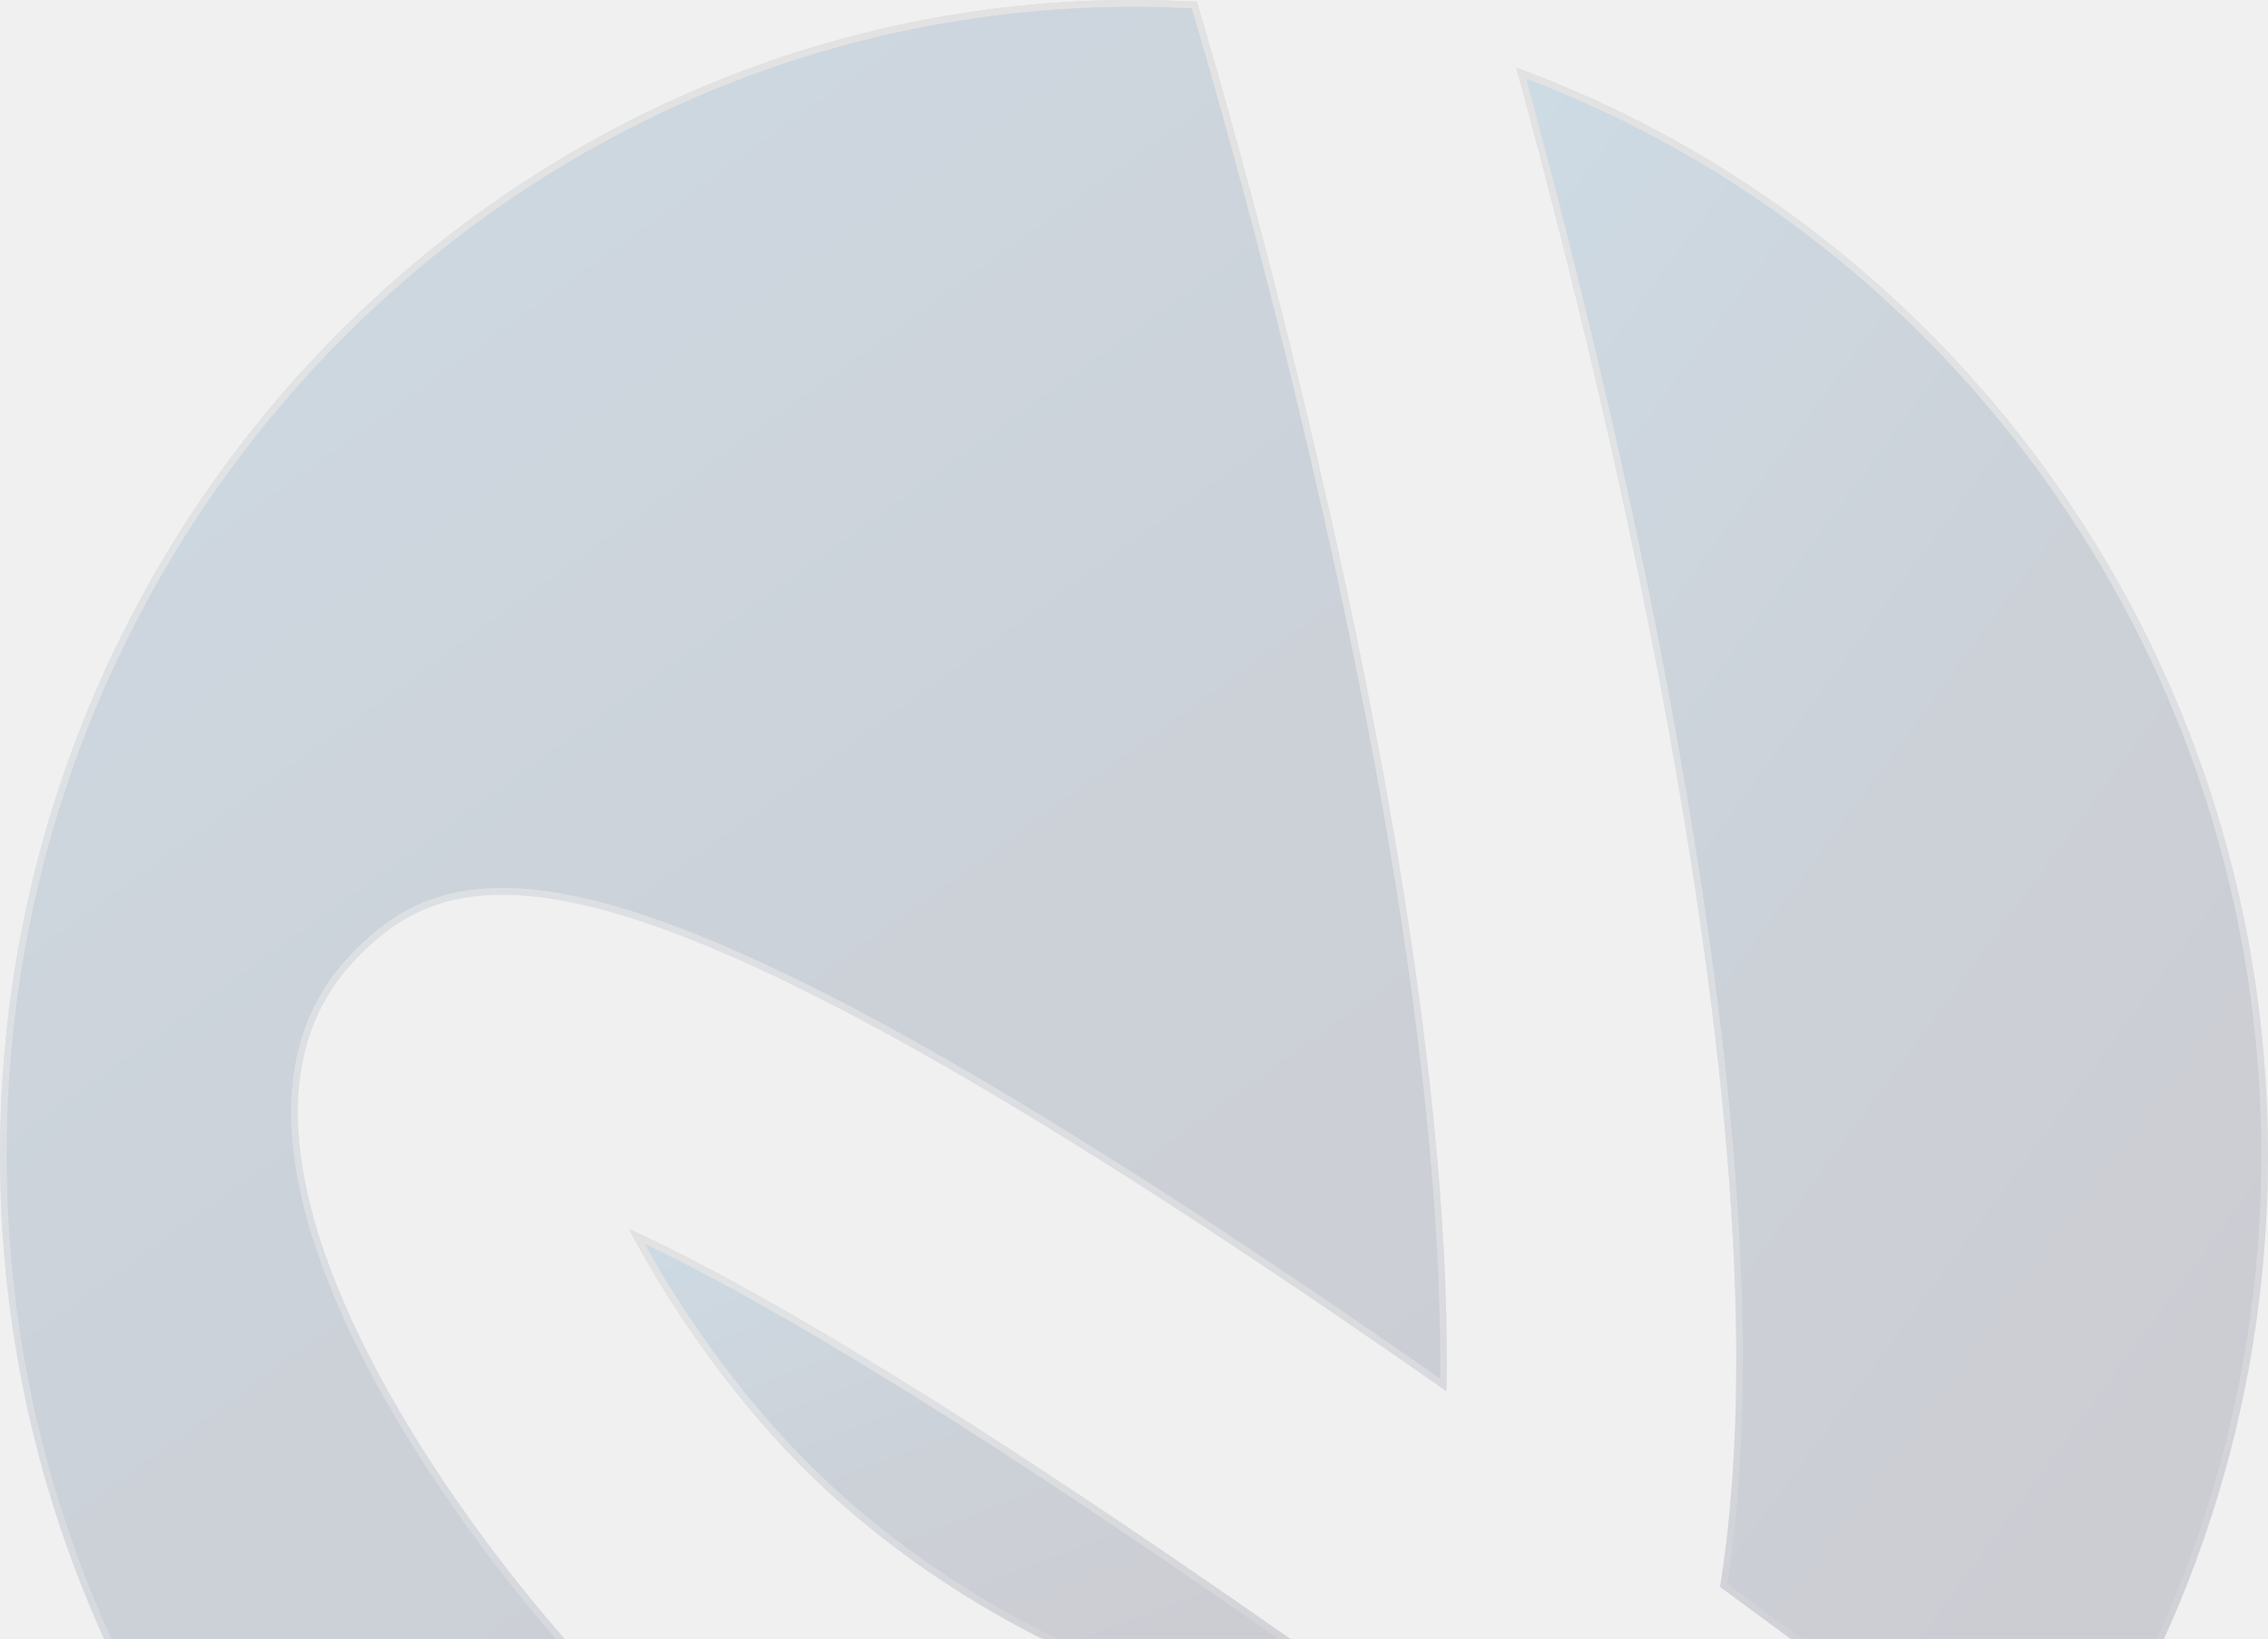
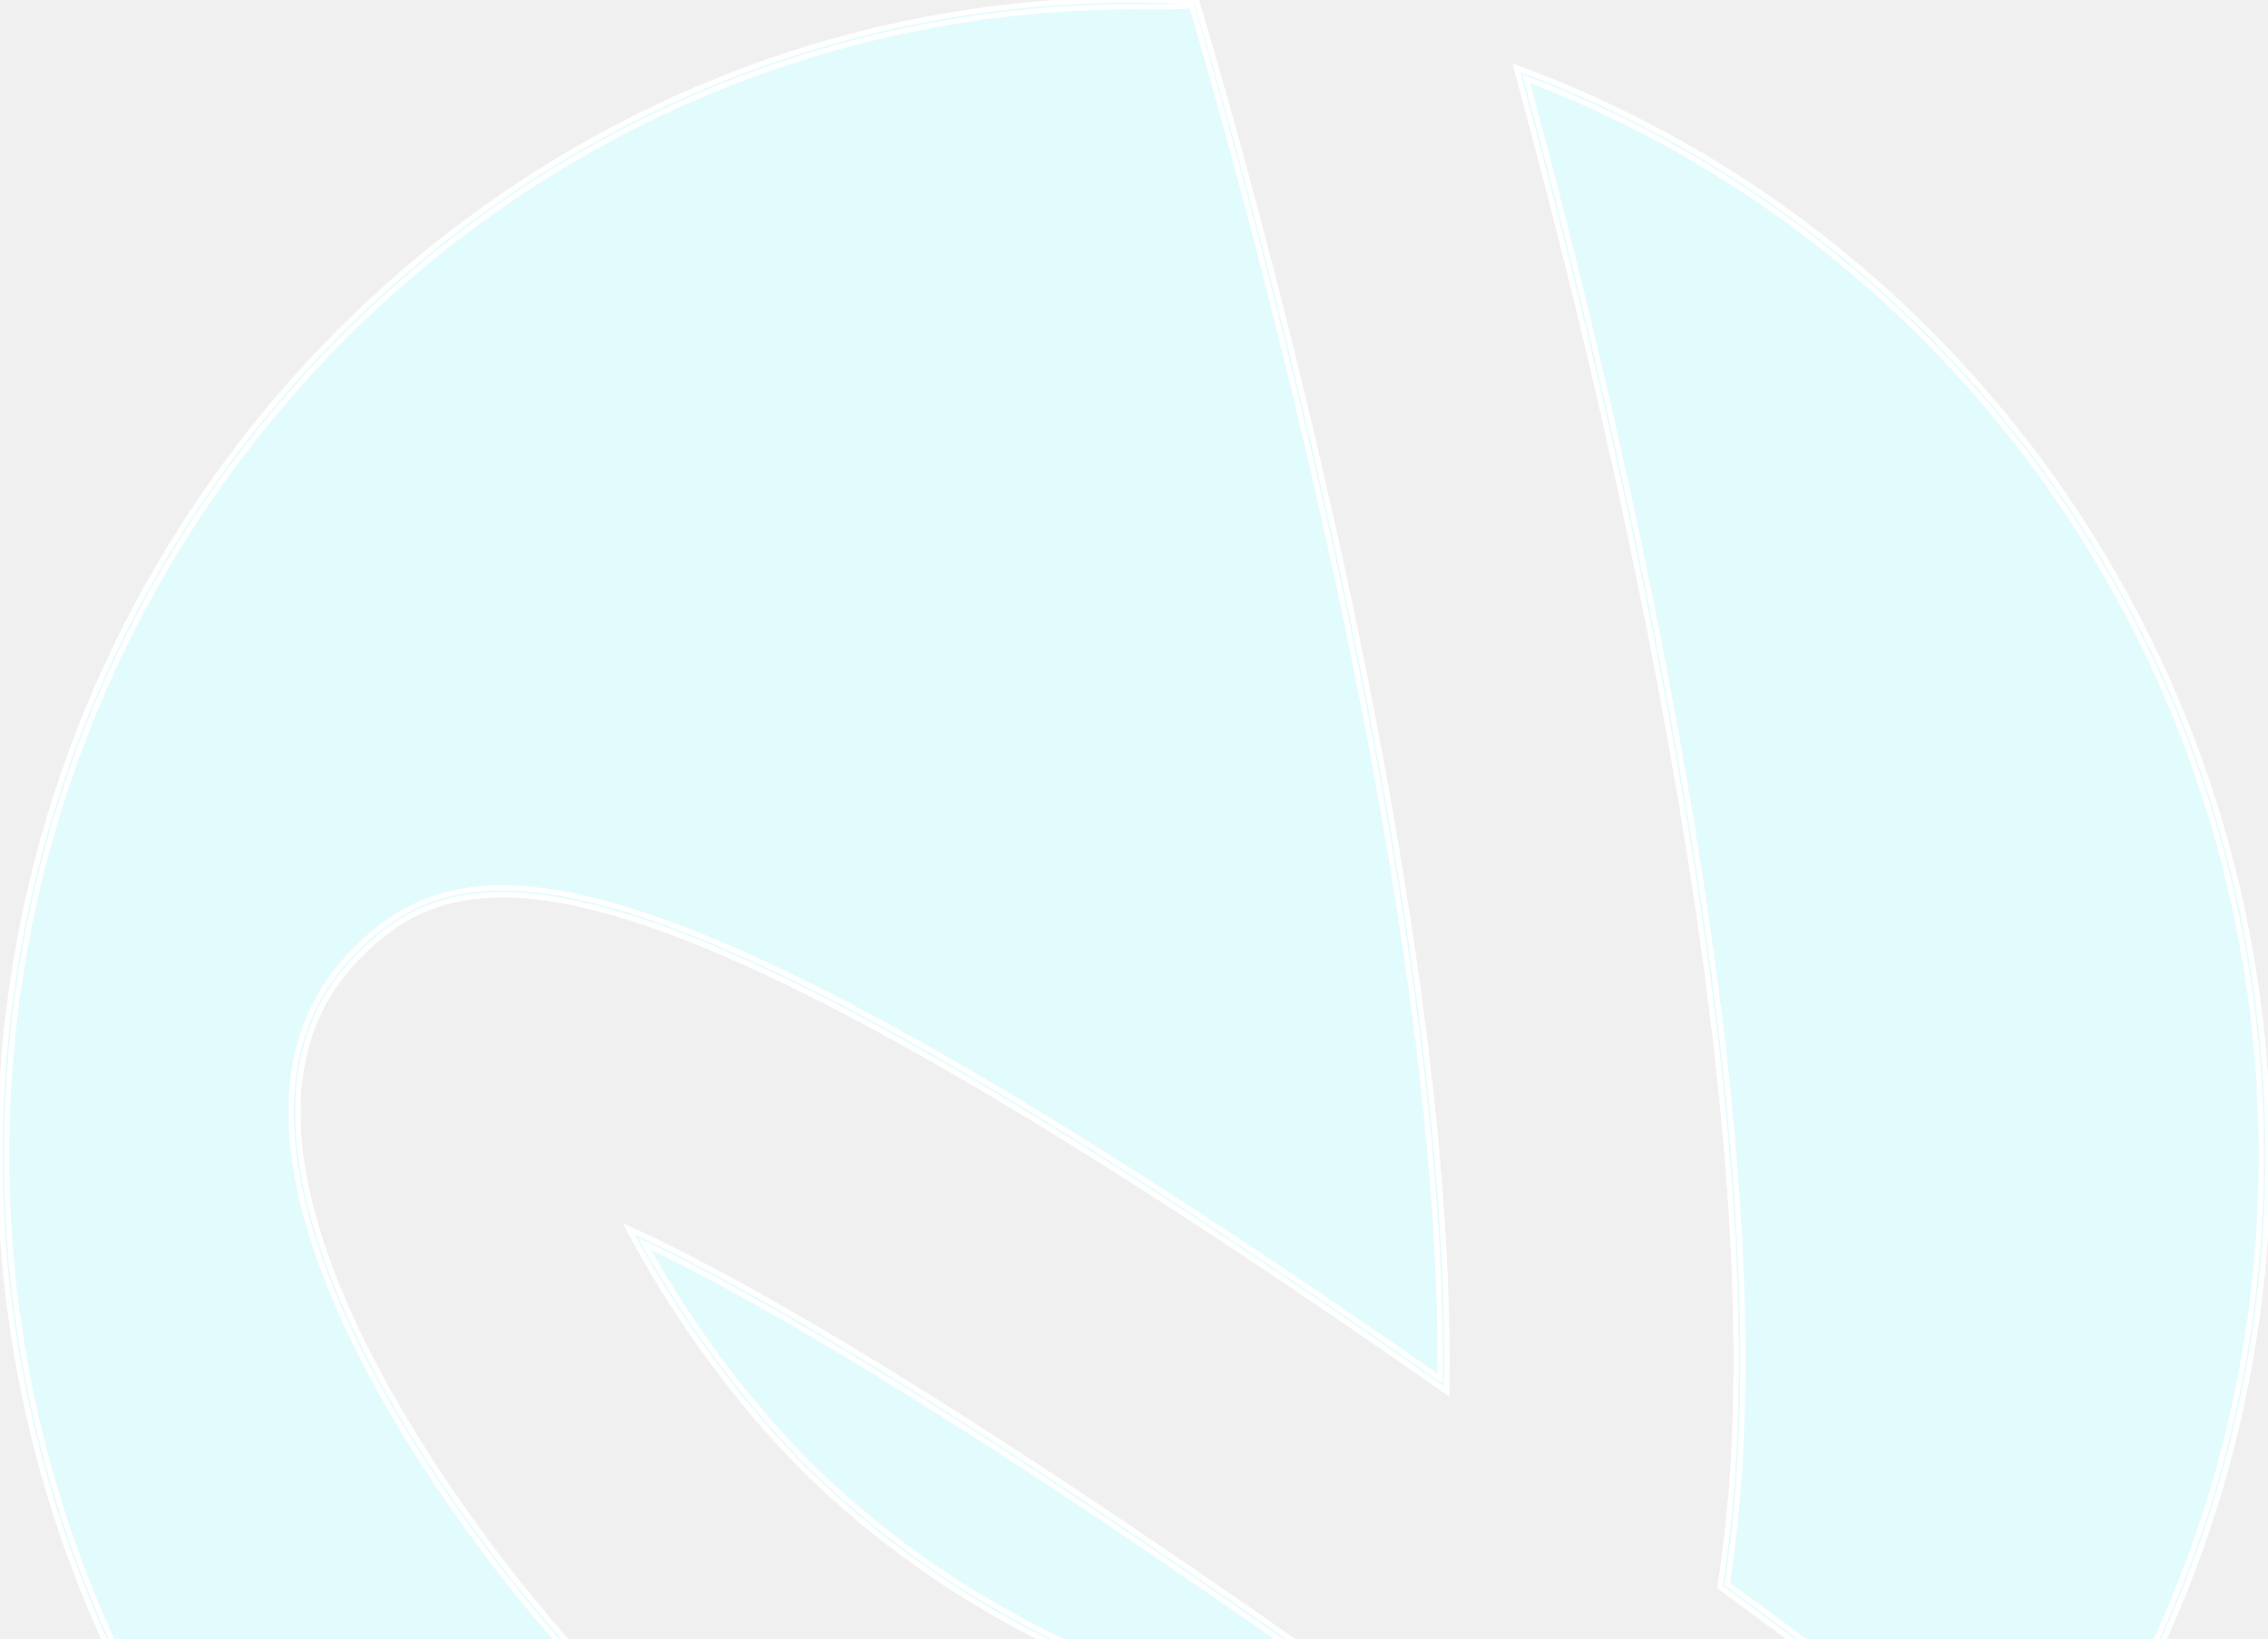
- <svg xmlns="http://www.w3.org/2000/svg" width="880" height="636" viewBox="0 0 880 636" fill="none">
-   <g style="mix-blend-mode:plus-lighter" opacity="0.16">
-     <path d="M718.592 795.338C642.577 858.81 545.655 896.959 440.021 896.959C197.458 896.959 0 695.691 0 448.447C0 201.202 197.458 0 440.021 0C448.152 0 456.347 0.329 464.349 0.658C481.32 57.552 517.972 189.692 541.138 325.186C557.141 418.98 562.239 488.897 561.271 539.938C241.144 316.044 178.099 329.264 136.93 373.399C65.432 450.354 192.941 610.185 231.013 648.86C326.838 746.205 490.547 815.07 587.663 756.663C601.408 748.376 613.604 737.72 623.993 724.894C653.418 746.6 684.972 770.081 718.527 795.338H718.592Z" fill="url(#paint0_linear_1_6585)" />
-     <path d="M531.524 657.862C531.524 657.862 531.073 658.322 530.75 658.322C494.291 680.357 383.044 642.208 309.933 567.949C281.282 538.745 258.439 504.346 243.984 476.918C289.09 497.439 373.752 545.717 531.524 657.796V657.862Z" fill="url(#paint1_linear_1_6585)" />
-     <path d="M243.984 476.918C289.09 497.439 373.752 545.718 531.525 657.797V657.861C531.525 657.861 531.073 658.321 530.751 658.322C494.577 680.184 384.777 642.8 311.653 569.682L309.934 567.95C281.283 538.746 258.439 504.346 243.984 476.918ZM250.041 482.643C264.46 508.595 285.697 539.519 311.757 566.082H311.758C348.03 602.923 393.8 630.834 435.004 646.782C455.604 654.755 474.983 659.707 491.395 661.317C506.167 662.766 518.231 661.474 526.632 657.54C379.007 552.831 296.181 504.611 250.041 482.643Z" fill="url(#paint2_linear_1_6585)" />
-     <path d="M879.998 448.506C879.998 546.838 848.831 637.869 795.853 711.733C749.908 676.807 706.867 644.841 667.376 615.834C679.507 540.655 674.087 438.245 651.373 305.513C633.305 199.485 607.687 96.944 588.328 26.303C758.103 88.459 879.998 254.275 879.998 448.506Z" fill="url(#paint3_linear_1_6585)" />
-     <path d="M877.413 448.506C877.413 257.226 758.487 93.654 592.162 30.54C611.362 101.021 636.249 201.364 653.92 305.06L654.973 311.265C676.66 440.159 681.857 540.372 670.178 614.646C708.72 642.962 750.622 674.091 795.292 708.025C847.025 634.985 877.413 545.31 877.413 448.506ZM879.975 453.109C879.019 549.678 848.003 639.024 795.853 711.734C755.652 681.173 717.673 652.878 682.35 626.85L667.375 615.835C679.317 541.83 674.253 441.439 652.426 311.713L651.373 305.512C633.305 199.485 607.687 96.944 588.328 26.303C758.103 88.459 879.998 254.276 879.998 448.506L879.975 453.109Z" fill="url(#paint4_linear_1_6585)" />
-     <path d="M0 448.447C0 201.203 197.457 0 440.021 0L443.073 0.016C450.197 0.083 457.347 0.37 464.348 0.658C481.319 57.552 517.972 189.692 541.138 325.186C557.141 418.98 562.238 488.898 561.27 539.939C241.143 316.044 178.099 329.265 136.929 373.399C65.433 450.355 192.941 610.185 231.013 648.86C326.089 745.444 487.993 813.993 585.374 758.009L587.662 756.662C601.407 748.375 613.603 737.72 623.992 724.894C653.418 746.599 684.972 770.081 718.527 795.338H718.593C642.578 858.81 545.654 896.958 440.021 896.958V894.323C543.824 894.323 639.16 857.265 714.334 795.462C682.512 771.522 652.504 749.189 624.421 728.465C614.19 740.68 602.303 750.898 588.98 758.932H588.976C539.489 788.694 473.401 785.86 408.037 763.668C343.623 741.798 279.412 700.978 231.458 653.016L229.188 650.725C210.013 631.247 168.438 581.406 140.588 526.698C126.665 499.346 116.079 470.602 113.539 443.719C110.995 416.775 116.529 391.523 135.053 371.586L135.056 371.582L137.043 369.495C147.079 359.171 158.715 350.597 175 346.749C192.308 342.658 214.546 343.981 245.254 353.64C306.081 372.775 401.075 424.942 558.758 534.989C559.315 484.608 554.067 416.343 538.591 325.639L537.496 319.297C514.555 187.588 479.317 60.094 462.408 3.217C454.993 2.915 447.475 2.635 440.021 2.635C198.885 2.636 2.585 202.659 2.585 448.447C2.586 694.235 198.885 894.323 440.021 894.323V896.958L437.182 896.949C196.865 895.391 1.538 696.296 0.01 451.343L0 448.447Z" fill="url(#paint5_linear_1_6585)" />
+ <svg xmlns="http://www.w3.org/2000/svg" width="880" height="636" viewBox="0 0 880 636">
+   <g>
+     <path d="M718.592 795.338C642.577 858.81 545.655 896.959 440.021 896.959C197.458 896.959 0 695.691 0 448.447C0 201.202 197.458 0 440.021 0C448.152 0 456.347 0.329 464.349 0.658C481.32 57.552 517.972 189.692 541.138 325.186C557.141 418.98 562.239 488.897 561.271 539.938C241.144 316.044 178.099 329.264 136.93 373.399C65.432 450.354 192.941 610.185 231.013 648.86C326.838 746.205 490.547 815.07 587.663 756.663C601.408 748.376 613.604 737.72 623.993 724.894C653.418 746.6 684.972 770.081 718.527 795.338H718.592Z" fill="#e2fbfd" stroke="white" stroke-width="2" />
+     <path d="M531.524 657.862C531.524 657.862 531.073 658.322 530.75 658.322C494.291 680.357 383.044 642.208 309.933 567.949C281.282 538.745 258.439 504.346 243.984 476.918C289.09 497.439 373.752 545.717 531.524 657.796V657.862Z" fill="#e2fbfd" stroke="white" stroke-width="2" />
+     <path d="M243.984 476.918C289.09 497.439 373.752 545.718 531.525 657.797V657.861C531.525 657.861 531.073 658.321 530.751 658.322C494.577 680.184 384.777 642.8 311.653 569.682L309.934 567.95C281.283 538.746 258.439 504.346 243.984 476.918ZM250.041 482.643C264.46 508.595 285.697 539.519 311.757 566.082H311.758C348.03 602.923 393.8 630.834 435.004 646.782C455.604 654.755 474.983 659.707 491.395 661.317C506.167 662.766 518.231 661.474 526.632 657.54C379.007 552.831 296.181 504.611 250.041 482.643Z" fill="#e2fbfd" stroke="white" stroke-width="2" />
+     <path d="M879.998 448.506C879.998 546.838 848.831 637.869 795.853 711.733C749.908 676.807 706.867 644.841 667.376 615.834C679.507 540.655 674.087 438.245 651.373 305.513C633.305 199.485 607.687 96.944 588.328 26.303C758.103 88.459 879.998 254.275 879.998 448.506Z" fill="#e2fbfd" stroke="white" stroke-width="2" />
+     <path d="M877.413 448.506C877.413 257.226 758.487 93.654 592.162 30.54C611.362 101.021 636.249 201.364 653.92 305.06L654.973 311.265C676.66 440.159 681.857 540.372 670.178 614.646C708.72 642.962 750.622 674.091 795.292 708.025C847.025 634.985 877.413 545.31 877.413 448.506ZM879.975 453.109C879.019 549.678 848.003 639.024 795.853 711.734C755.652 681.173 717.673 652.878 682.35 626.85L667.375 615.835C679.317 541.83 674.253 441.439 652.426 311.713L651.373 305.512C633.305 199.485 607.687 96.944 588.328 26.303C758.103 88.459 879.998 254.276 879.998 448.506L879.975 453.109Z" fill="#e2fbfd" stroke="white" stroke-width="2" />
+     <path d="M0 448.447C0 201.203 197.457 0 440.021 0L443.073 0.016C450.197 0.083 457.347 0.37 464.348 0.658C481.319 57.552 517.972 189.692 541.138 325.186C557.141 418.98 562.238 488.898 561.27 539.939C241.143 316.044 178.099 329.265 136.929 373.399C65.433 450.355 192.941 610.185 231.013 648.86C326.089 745.444 487.993 813.993 585.374 758.009L587.662 756.662C601.407 748.375 613.603 737.72 623.992 724.894C653.418 746.599 684.972 770.081 718.527 795.338H718.593C642.578 858.81 545.654 896.958 440.021 896.958V894.323C543.824 894.323 639.16 857.265 714.334 795.462C682.512 771.522 652.504 749.189 624.421 728.465C614.19 740.68 602.303 750.898 588.98 758.932H588.976C539.489 788.694 473.401 785.86 408.037 763.668C343.623 741.798 279.412 700.978 231.458 653.016L229.188 650.725C210.013 631.247 168.438 581.406 140.588 526.698C126.665 499.346 116.079 470.602 113.539 443.719C110.995 416.775 116.529 391.523 135.053 371.586L135.056 371.582L137.043 369.495C147.079 359.171 158.715 350.597 175 346.749C192.308 342.658 214.546 343.981 245.254 353.64C306.081 372.775 401.075 424.942 558.758 534.989C559.315 484.608 554.067 416.343 538.591 325.639L537.496 319.297C514.555 187.588 479.317 60.094 462.408 2.217C454.993 2.915 447.475 2.635 440.021 2.635C198.885 2.636 2.585 202.659 2.585 448.447C2.586 694.235 198.885 894.323 440.021 894.323V896.958L437.182 896.949C196.865 895.391 1.538 696.296 0.01 451.343L0 448.447Z" fill="#e2fbfd" stroke="white" stroke-width="2" />
  </g>
-   <defs>
-     <linearGradient id="paint0_linear_1_6585" x1="114.043" y1="-82.269" x2="785.574" y2="848.641" gradientUnits="userSpaceOnUse">
-       <stop stop-color="#1370AD" />
-       <stop offset="0.09" stop-color="#115F98" />
-       <stop offset="0.27" stop-color="#104375" />
-       <stop offset="0.45" stop-color="#0E2D5A" />
-       <stop offset="0.63" stop-color="#0D1D46" />
-       <stop offset="0.81" stop-color="#0D143A" />
-       <stop offset="1" stop-color="#0D1137" />
-     </linearGradient>
-     <linearGradient id="paint1_linear_1_6585" x1="289.618" y1="459.71" x2="387.35" y2="718.894" gradientUnits="userSpaceOnUse">
-       <stop stop-color="#1370AD" />
-       <stop offset="0.09" stop-color="#115F98" />
-       <stop offset="0.27" stop-color="#104375" />
-       <stop offset="0.45" stop-color="#0E2D5A" />
-       <stop offset="0.63" stop-color="#0D1D46" />
-       <stop offset="0.81" stop-color="#0D143A" />
-       <stop offset="1" stop-color="#0D1137" />
-     </linearGradient>
-     <linearGradient id="paint2_linear_1_6585" x1="387.754" y1="476.918" x2="387.754" y2="664.529" gradientUnits="userSpaceOnUse">
-       <stop stop-color="#999999" />
-       <stop offset="1" stop-color="white" stop-opacity="0" />
-     </linearGradient>
-     <linearGradient id="paint3_linear_1_6585" x1="634.617" y1="-36.565" x2="1151.01" y2="343.662" gradientUnits="userSpaceOnUse">
-       <stop stop-color="#1370AD" />
-       <stop offset="0.09" stop-color="#115F98" />
-       <stop offset="0.27" stop-color="#104375" />
-       <stop offset="0.45" stop-color="#0E2D5A" />
-       <stop offset="0.63" stop-color="#0D1D46" />
-       <stop offset="0.81" stop-color="#0D143A" />
-       <stop offset="1" stop-color="#0D1137" />
-     </linearGradient>
-     <linearGradient id="paint4_linear_1_6585" x1="734.163" y1="26.303" x2="734.163" y2="711.733" gradientUnits="userSpaceOnUse">
-       <stop stop-color="#999999" />
-       <stop offset="1" stop-color="white" stop-opacity="0" />
-     </linearGradient>
-     <linearGradient id="paint5_linear_1_6585" x1="359.296" y1="0" x2="359.296" y2="896.959" gradientUnits="userSpaceOnUse">
-       <stop stop-color="#999999" />
-       <stop offset="1" stop-color="white" stop-opacity="0" />
-     </linearGradient>
-   </defs>
</svg>
